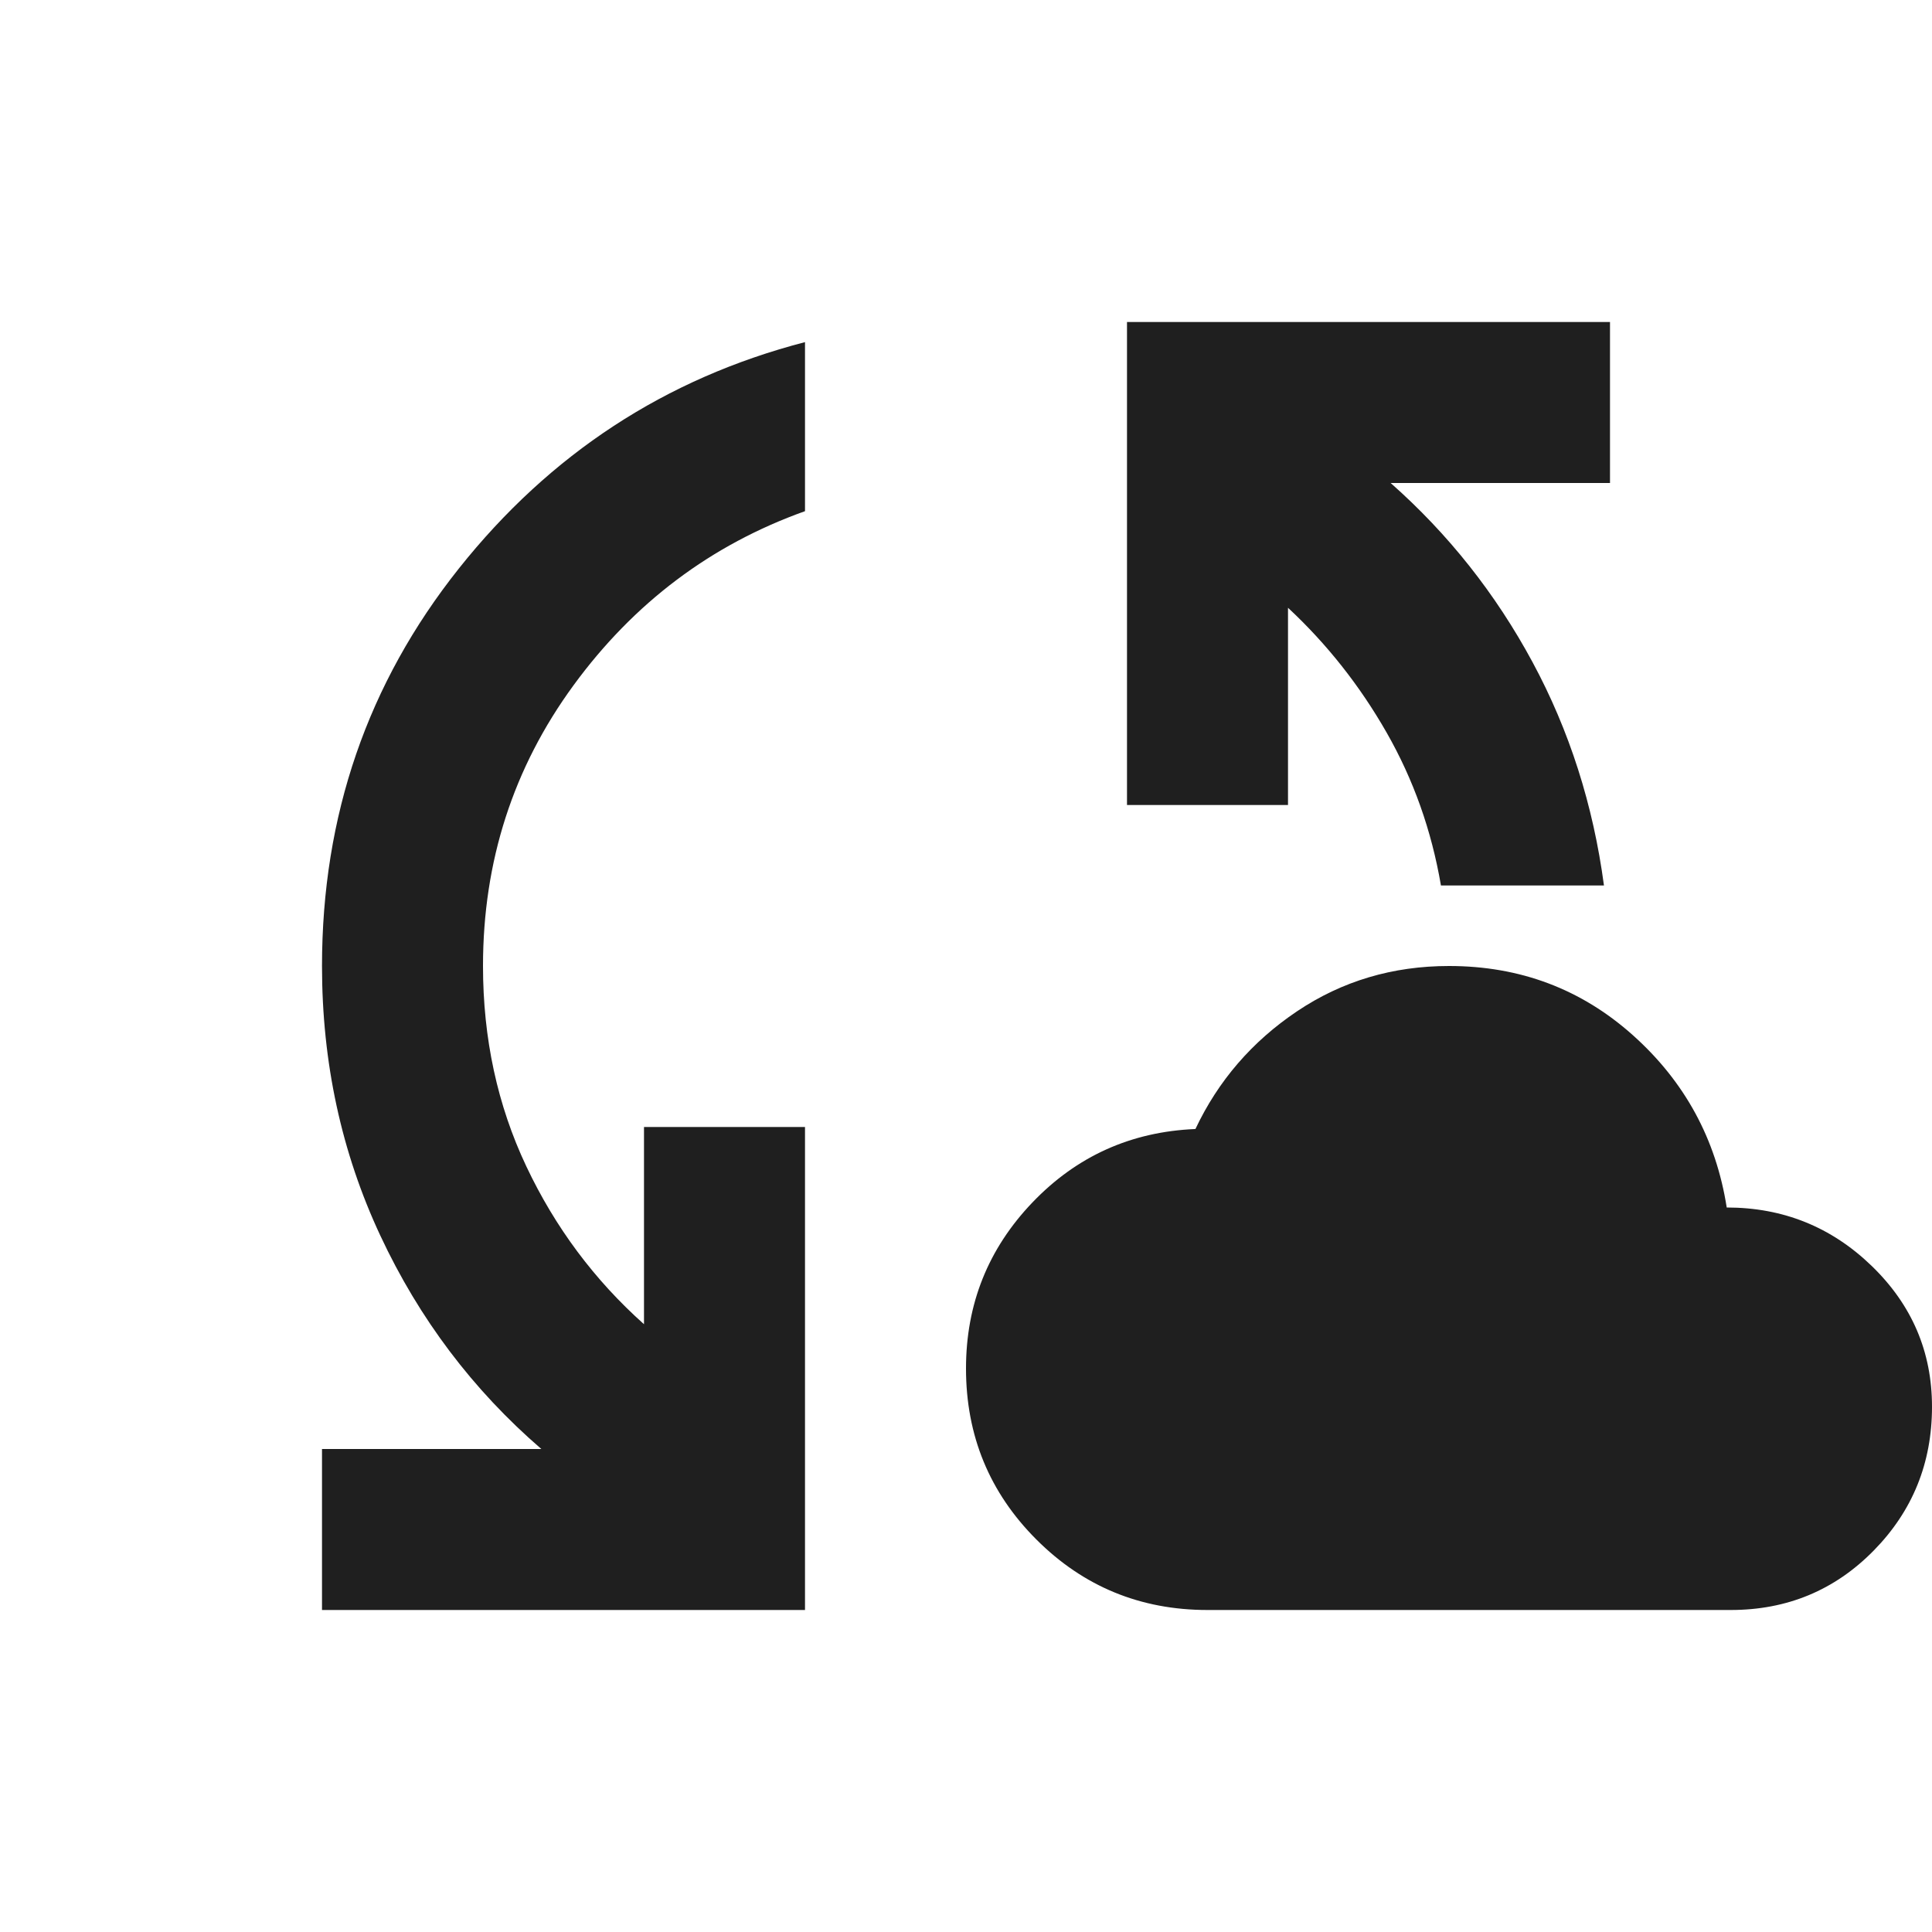
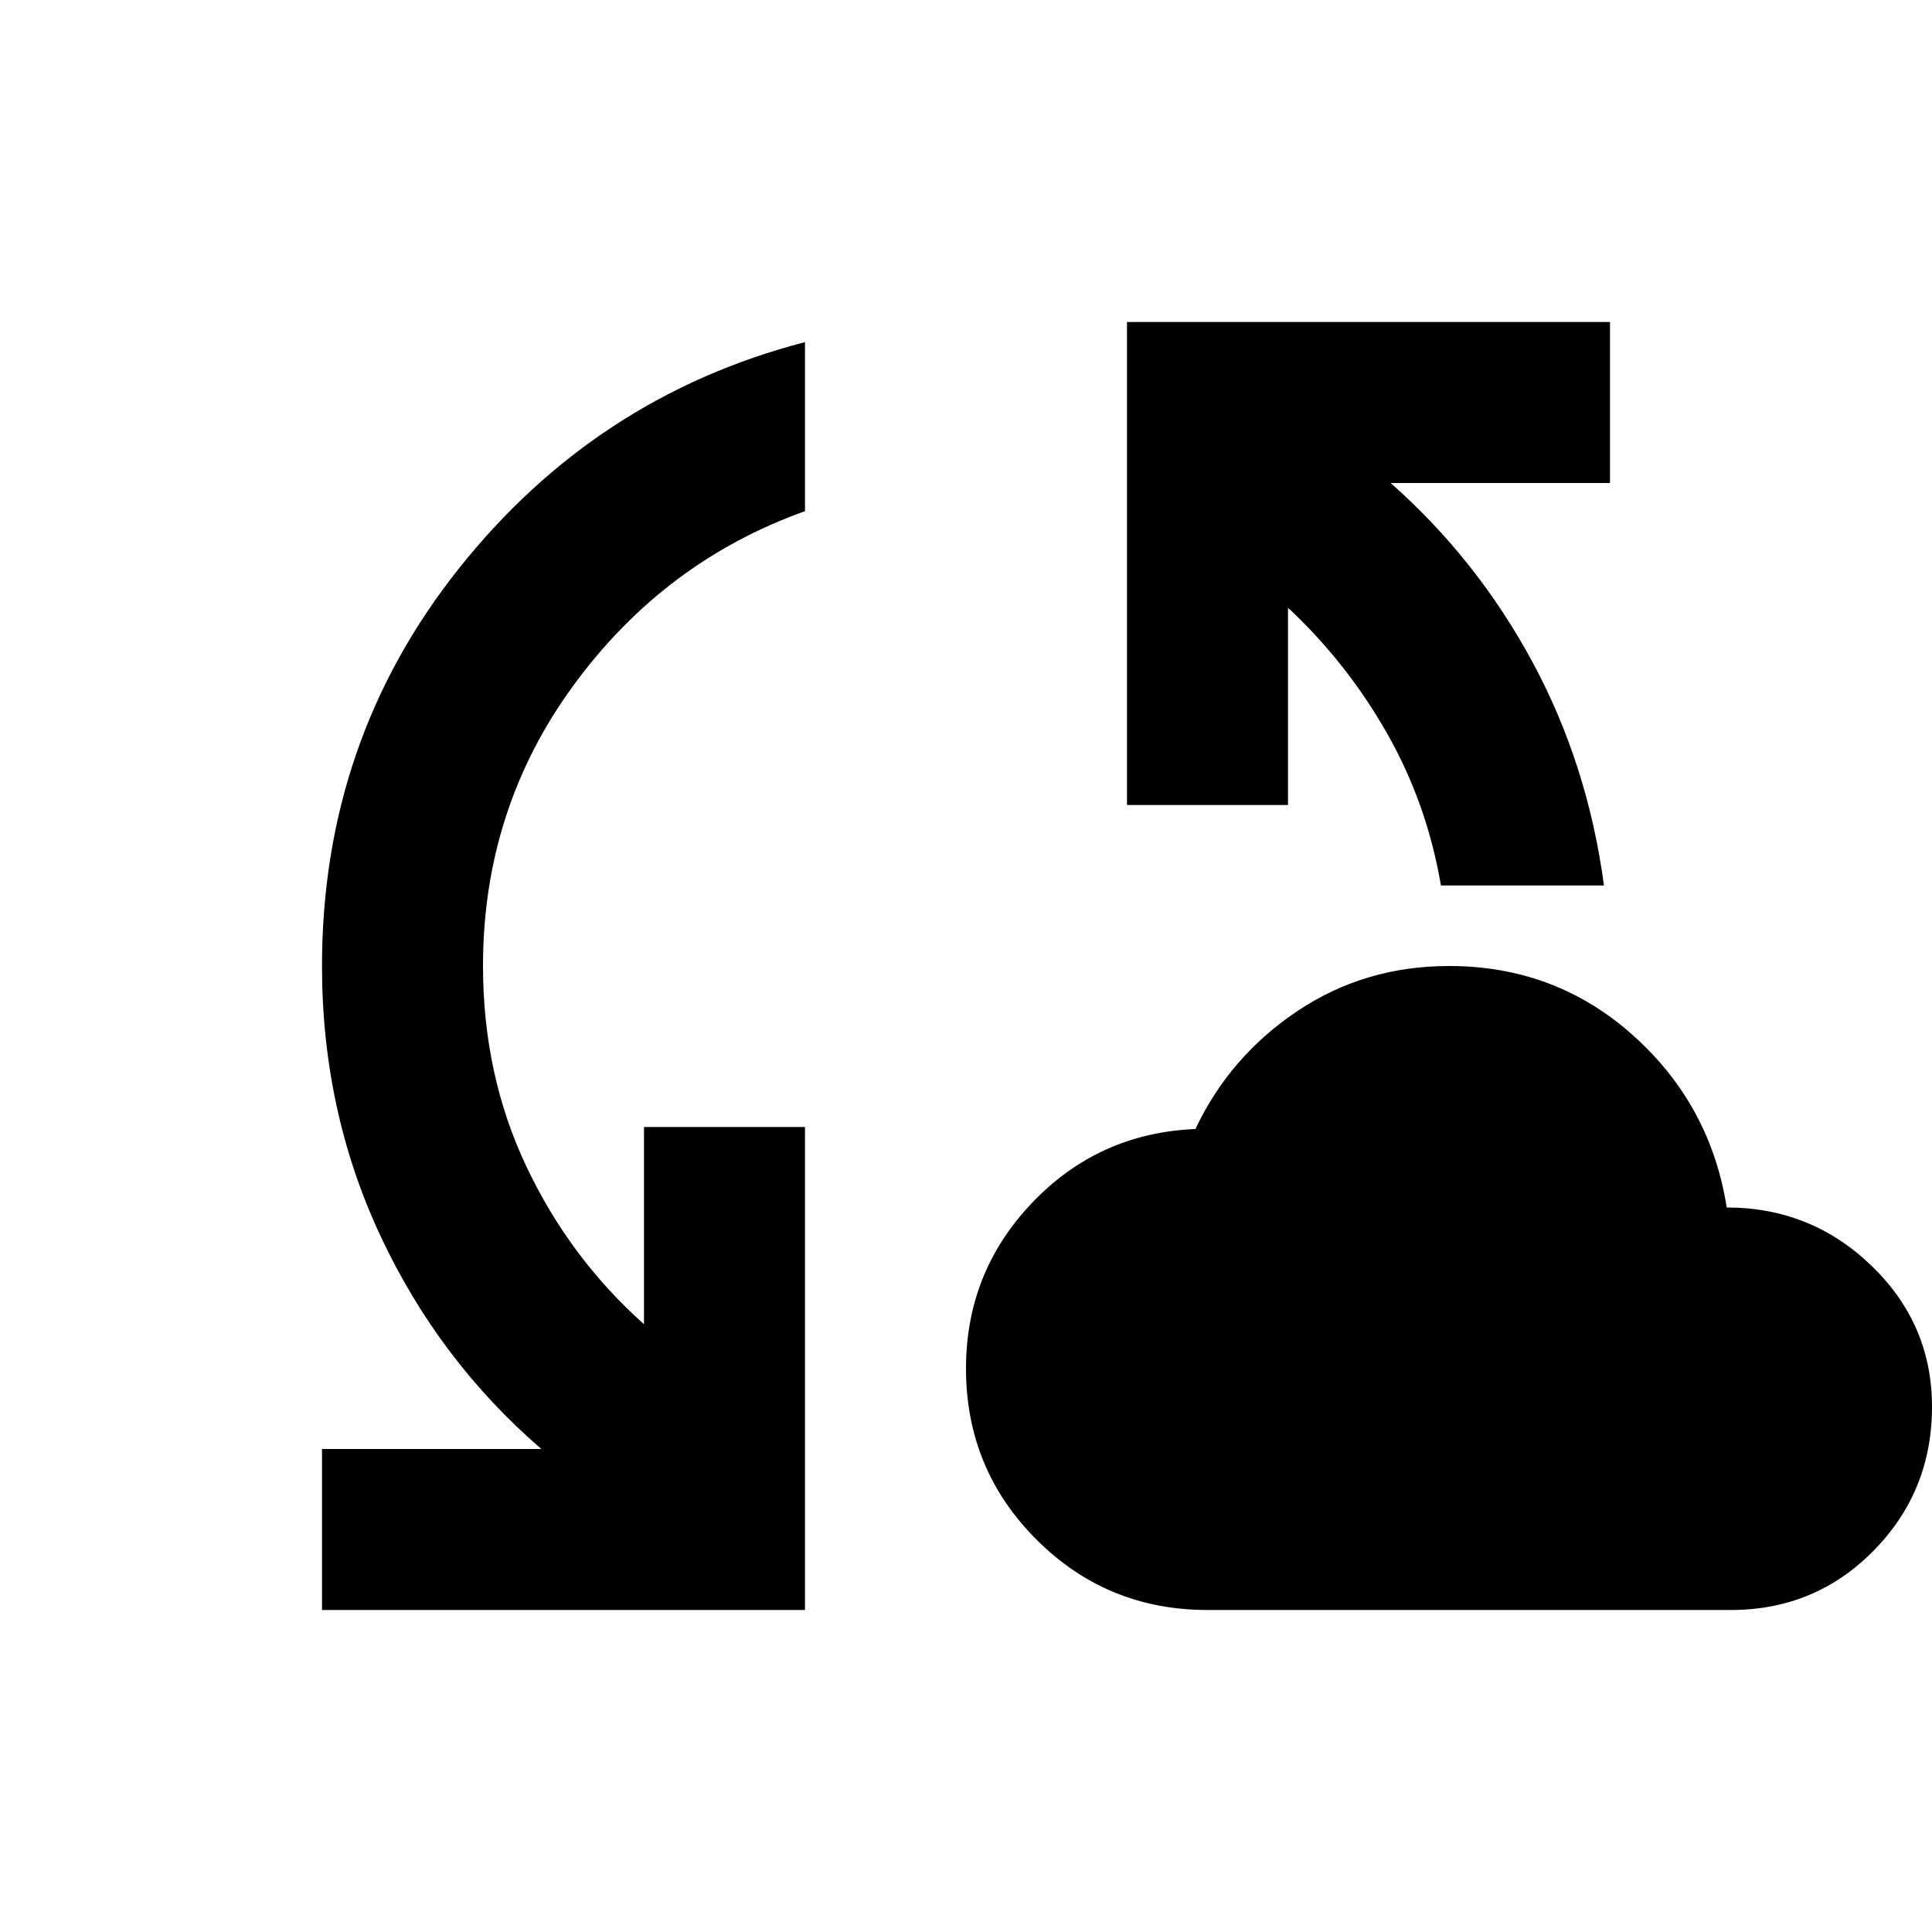
- <svg xmlns="http://www.w3.org/2000/svg" height="24px" viewBox="0 -960 960 960" width="24px" fill="#1f1f1f">
+ <svg xmlns="http://www.w3.org/2000/svg" height="24" viewBox="0 -960 960 960" width="24">
  <path d="M160-160v-80h109q-51-44-80-106t-29-134q0-112 68-197.5T400-790v84q-70 25-115 86.5T240-480q0 54 21.5 99.5T320-302v-98h80v240H160Zm440 0q-50 0-85-35t-35-85q0-48 33-82.5t81-36.5q17-36 50.5-58.5T720-480q53 0 91.5 34.5T858-360q42 0 72 29t30 70q0 42-29 71.5T860-160H600Zm116-360q-7-41-27-76t-49-62v98h-80v-240h240v80H691q43 38 70.5 89T797-520h-81Z" />
</svg>
